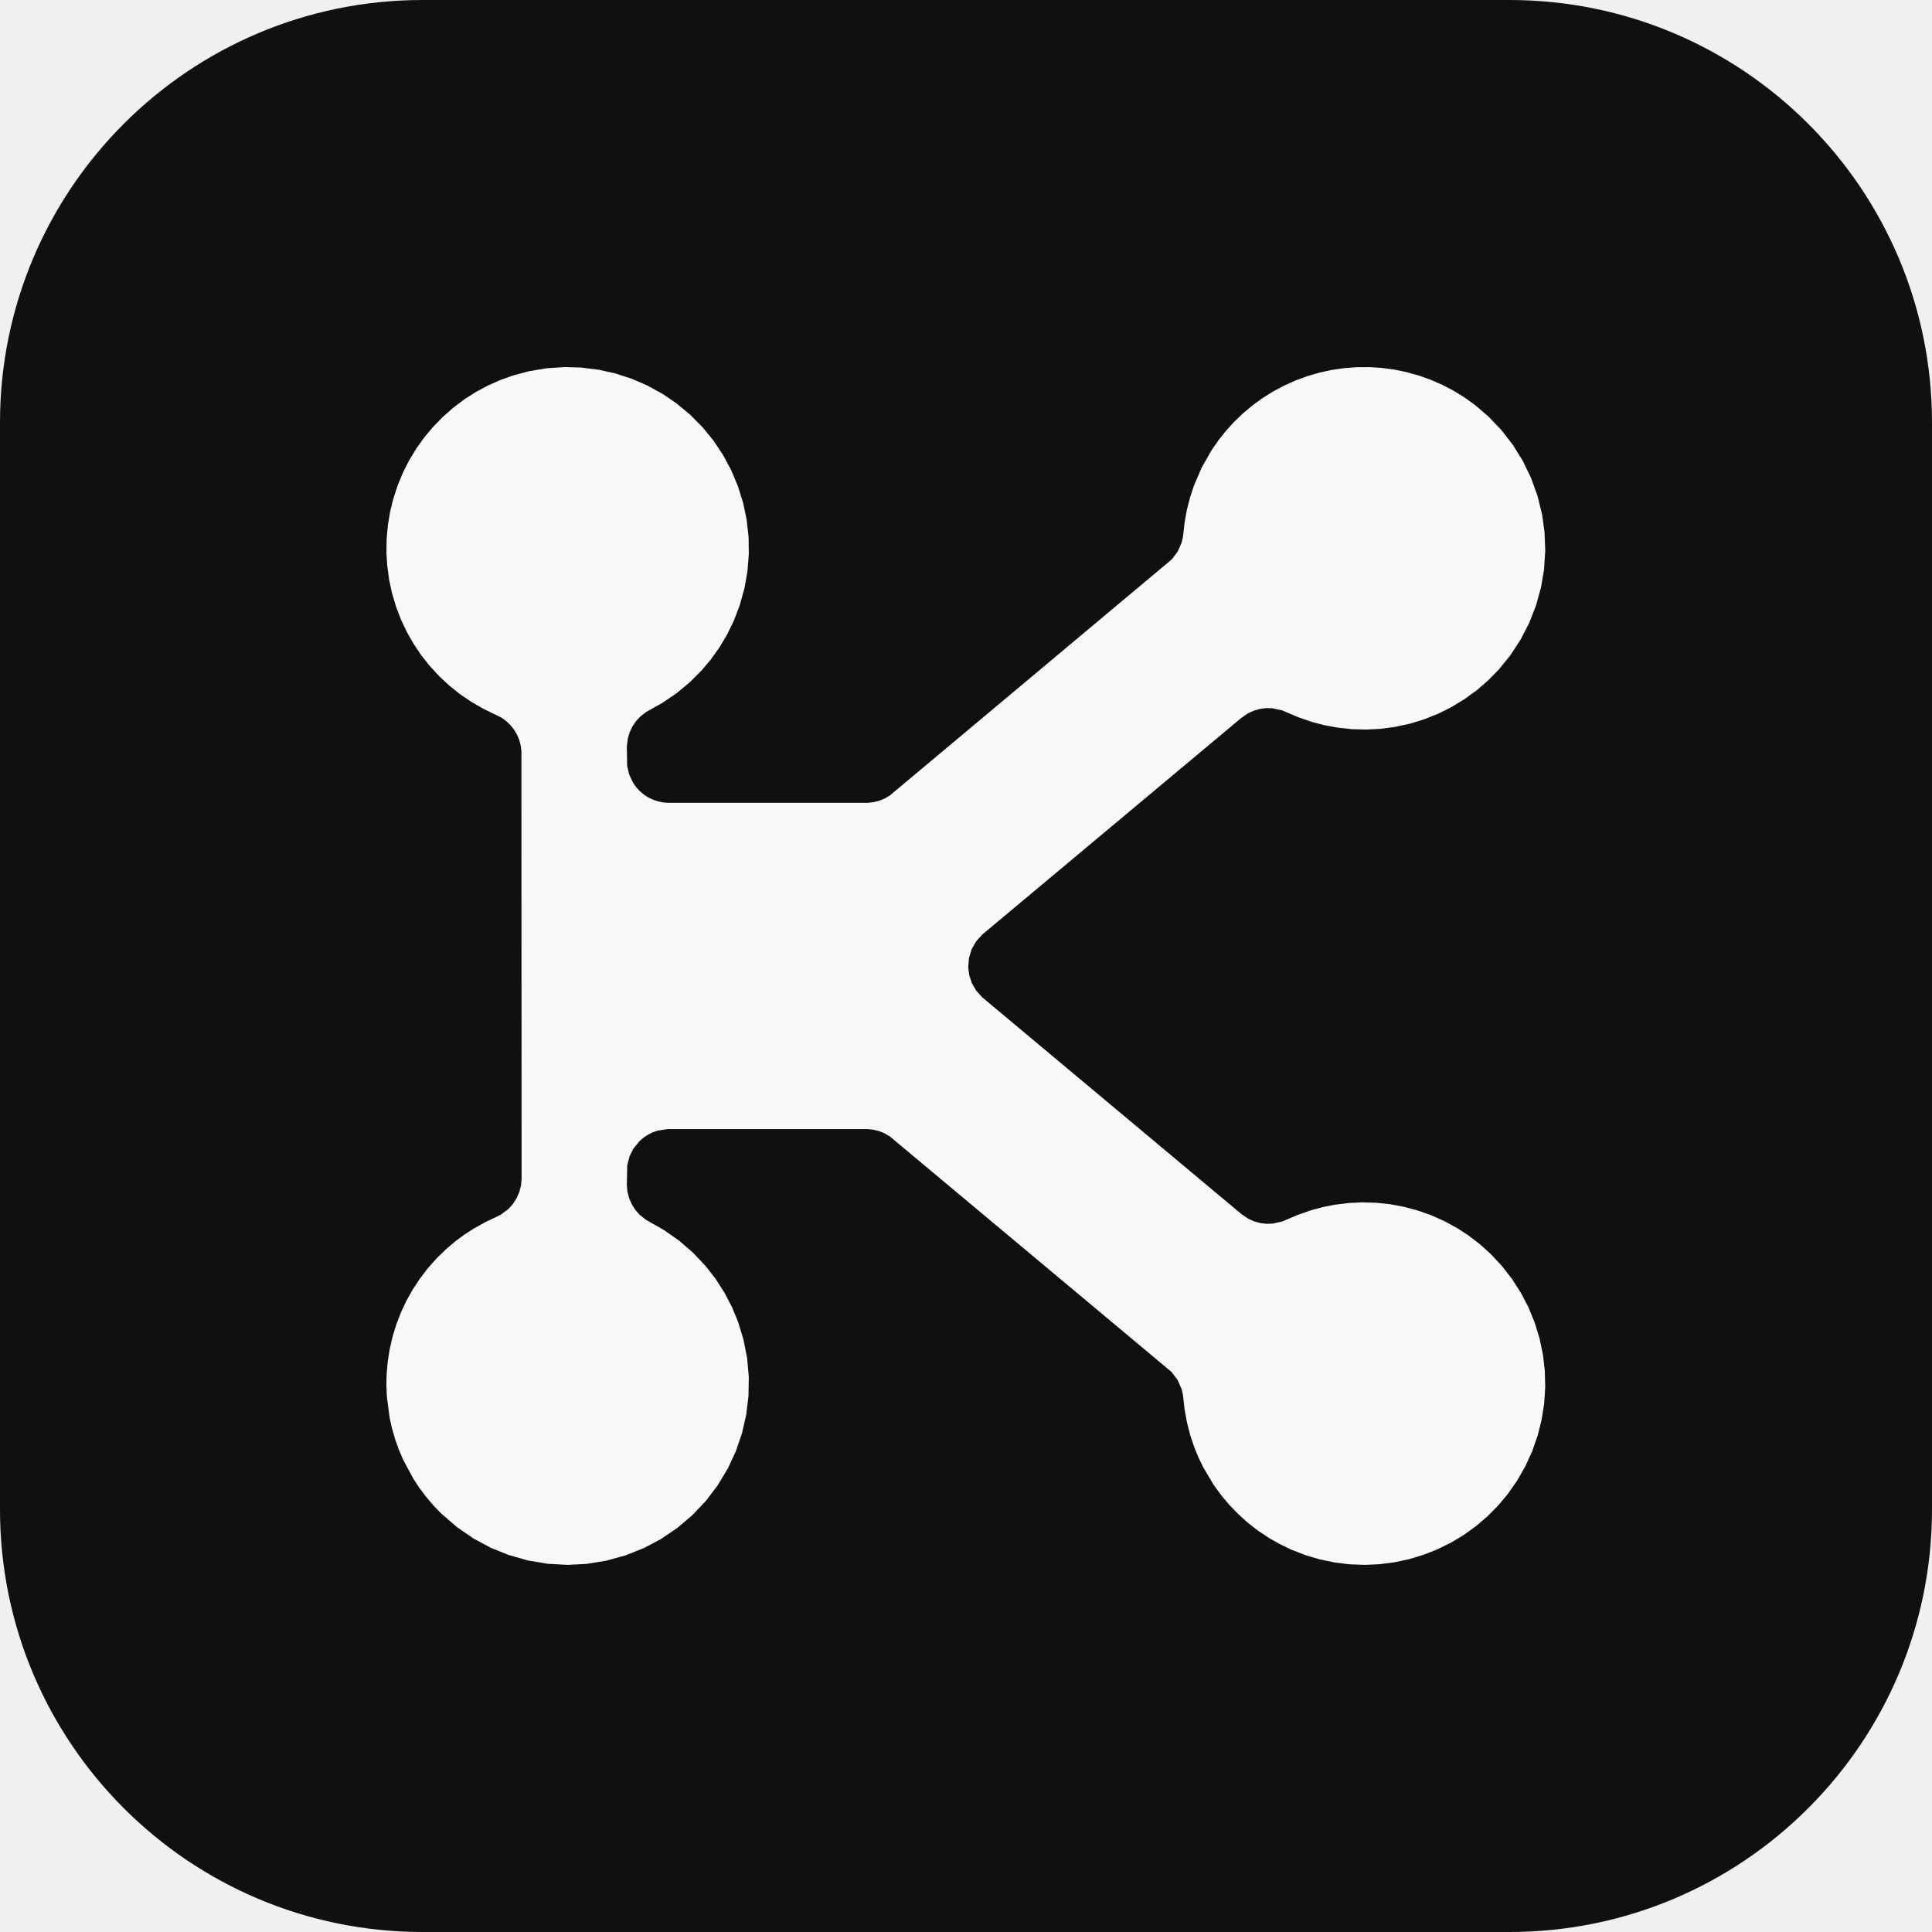
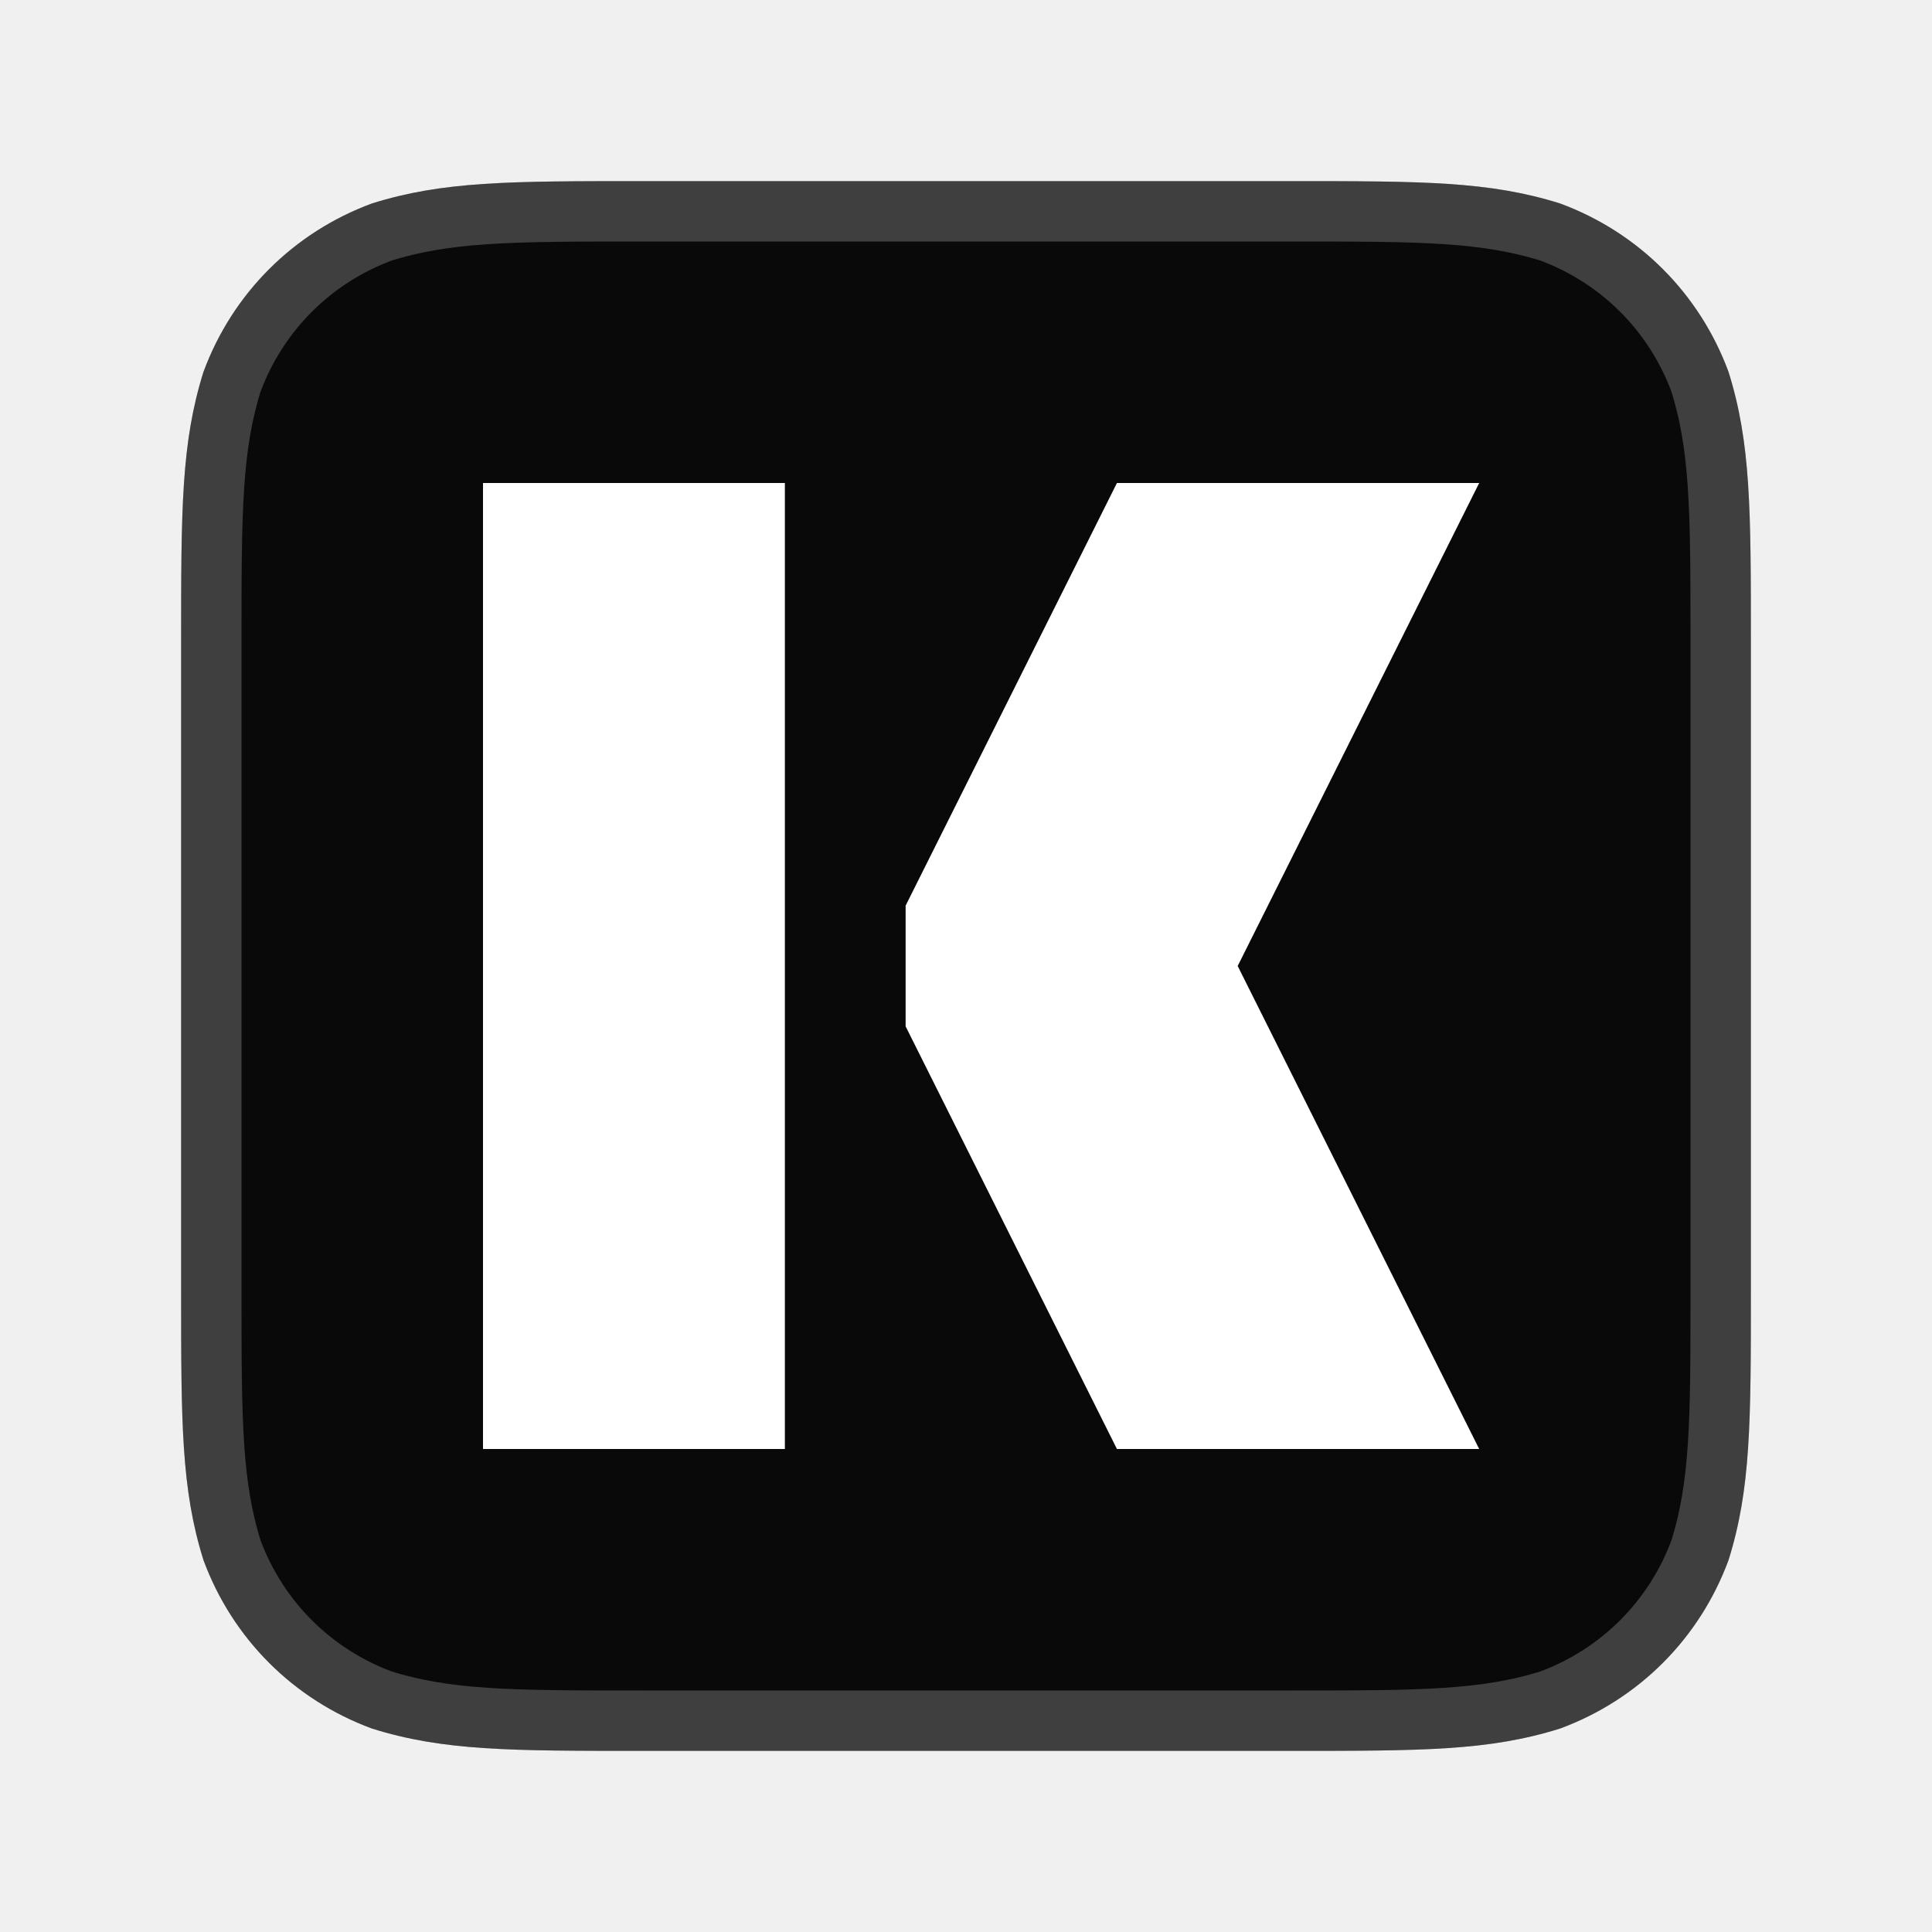
- <svg xmlns="http://www.w3.org/2000/svg" viewBox="0 0 64 64">
-   <rect width="64" height="64" rx="14" fill="#0f1011" />
-   <g transform="translate(12.80 12.16) scale(0.08715)">
-     <path d="M36.77 129.84 L43.63 133.19 L45.51 134.52 L47.07 136.00 L48.45 137.70 L49.63 139.68 L50.48 141.70 L51.04 143.78 L51.32 146.07 L51.39 308.35 L51.19 310.93 L50.53 313.55 L49.50 315.92 L48.04 318.18 L46.29 320.09 L43.30 322.29 L37.56 325.03 L33.13 327.50 L29.62 329.78 L26.22 332.29 L22.64 335.32 L19.01 338.87 L15.65 342.66 L12.60 346.67 L10.03 350.59 L7.57 354.98 L5.58 359.23 L3.76 363.92 L2.38 368.40 L1.25 373.30 L0.47 378.31 L0.08 382.99 L0.00 387.17 L0.18 391.40 L1.23 399.40 L2.15 403.48 L3.32 407.54 L4.74 411.52 L6.41 415.41 L10.23 422.52 L12.55 426.05 L15.09 429.43 L17.80 432.61 L20.73 435.66 L26.83 440.95 L33.10 445.26 L39.76 448.83 L46.46 451.53 L53.78 453.61 L61.28 454.87 L68.83 455.29 L76.05 454.92 L83.56 453.71 L90.89 451.68 L97.92 448.88 L104.30 445.50 L110.60 441.23 L116.39 436.30 L121.58 430.80 L125.94 425.03 L129.83 418.55 L132.85 412.03 L135.17 405.23 L136.77 398.23 L137.63 391.10 L137.75 383.91 L137.12 376.76 L135.75 369.71 L133.64 362.84 L131.37 357.33 L128.45 351.75 L125.24 346.73 L121.38 341.75 L116.45 336.53 L111.30 332.08 L105.45 327.99 L98.63 324.11 L96.34 322.29 L94.65 320.39 L93.28 318.25 L92.27 315.92 L91.63 313.47 L91.40 310.89 L91.54 303.46 L92.39 300.08 L93.89 297.06 L96.35 294.07 L97.85 292.80 L99.49 291.73 L101.25 290.86 L103.11 290.22 L106.83 289.65 L182.90 289.65 L185.08 289.88 L187.31 290.43 L189.34 291.25 L191.33 292.41 L298.39 381.92 L300.75 385.01 L302.29 388.54 L302.77 390.63 L303.38 396.06 L304.27 401.01 L305.52 405.93 L307.01 410.38 L308.58 414.25 L310.41 418.07 L314.51 424.97 L317.27 428.76 L320.50 432.61 L323.77 435.98 L327.51 439.34 L331.22 442.22 L335.40 445.01 L339.47 447.34 L344.04 449.54 L349.52 451.66 L354.84 453.22 L360.59 454.40 L366.09 455.07 L371.96 455.29 L377.49 455.04 L383.31 454.28 L388.73 453.12 L394.35 451.42 L399.50 449.38 L404.76 446.78 L409.51 443.92 L414.27 440.48 L418.48 436.88 L422.61 432.70 L426.16 428.46 L429.80 423.27 L432.92 417.80 L435.55 412.03 L437.63 406.04 L439.08 400.26 L440.07 394.00 L440.48 387.72 L440.31 381.38 L439.62 375.46 L438.33 369.26 L436.47 363.19 L434.09 357.37 L431.34 352.08 L427.94 346.73 L424.05 341.72 L419.76 337.12 L415.68 333.44 L411.32 330.09 L407.03 327.30 L402.21 324.66 L397.20 322.42 L392.06 320.60 L386.75 319.18 L381.35 318.18 L376.26 317.65 L370.81 317.49 L365.70 317.74 L360.29 318.42 L356.10 319.25 L351.61 320.45 L346.46 322.24 L340.48 324.78 L336.85 325.58 L334.46 325.64 L332.13 325.36 L329.73 324.68 L327.55 323.69 L325.00 321.95 L226.46 239.54 L224.23 237.08 L222.62 234.35 L221.56 231.25 L221.15 228.11 L221.43 224.64 L222.46 221.28 L224.11 218.36 L226.42 215.76 L324.97 133.35 L327.41 131.66 L329.53 130.67 L331.92 129.96 L334.29 129.64 L336.63 129.67 L340.44 130.48 L346.78 133.16 L351.98 134.94 L356.48 136.11 L361.42 137.03 L366.93 137.63 L372.42 137.78 L377.91 137.50 L383.36 136.78 L389.10 135.53 L394.39 133.91 L399.85 131.73 L404.80 129.26 L409.82 126.21 L414.60 122.72 L418.78 119.09 L422.89 114.89 L427.18 109.61 L431.11 103.60 L434.39 97.25 L437.00 90.56 L438.90 83.63 L440.03 76.92 L440.49 69.75 L440.21 62.62 L439.26 55.88 L437.53 48.91 L435.09 42.15 L431.97 35.68 L428.18 29.58 L423.81 23.93 L418.84 18.74 L413.67 14.32 L409.57 11.40 L405.61 8.97 L401.45 6.79 L396.84 4.78 L392.42 3.21 L387.57 1.87 L383.02 0.94 L378.37 0.32 L373.73 0.02 L368.70 0.05 L364.06 0.40 L359.42 1.07 L354.50 2.14 L350.00 3.46 L345.29 5.21 L341.05 7.13 L336.95 9.33 L333.02 11.80 L329.25 14.53 L325.68 17.51 L322.32 20.73 L319.19 24.16 L316.29 27.80 L313.65 31.62 L309.89 38.23 L306.87 45.26 L305.43 49.68 L304.20 54.56 L303.39 59.14 L302.78 64.52 L302.30 66.64 L300.80 70.08 L298.53 73.10 L191.33 162.86 L189.34 164.02 L187.31 164.84 L185.07 165.40 L182.89 165.63 L106.98 165.63 L105.03 165.46 L103.11 165.05 L101.25 164.41 L99.49 163.55 L97.85 162.48 L96.24 161.11 L94.92 159.65 L93.79 158.05 L92.27 154.86 L91.51 151.58 L91.40 144.14 L91.78 141.09 L92.47 138.80 L93.54 136.55 L94.89 134.58 L96.59 132.75 L98.76 131.09 L105.02 127.56 L110.26 123.99 L115.43 119.70 L119.93 115.17 L123.46 110.96 L126.64 106.48 L129.45 101.76 L132.03 96.48 L134.31 90.52 L136.11 84.04 L137.22 77.76 L137.76 71.06 L137.67 64.68 L136.93 58.00 L135.63 51.76 L133.64 45.34 L131.02 39.10 L128.00 33.48 L124.27 27.89 L120.24 22.95 L115.52 18.16 L110.33 13.84 L105.06 10.24 L99.17 7.00 L93.31 4.46 L86.92 2.39 L80.69 1.01 L74.03 0.18 L67.65 0.00 L60.90 0.45 L54.27 1.56 L48.10 3.20 L43.33 4.91 L38.35 7.13 L33.85 9.57 L29.58 12.30 L25.23 15.59 L21.40 18.98 L17.60 22.89 L14.36 26.78 L11.38 30.95 L8.56 35.61 L6.28 40.14 L4.32 44.87 L2.62 50.05 L1.41 55.01 L0.57 60.02 L0.08 65.45 L0.02 70.56 L0.33 75.62 L1.07 81.02 L2.16 86.02 L3.72 91.24 L5.54 95.98 L7.73 100.60 L10.43 105.34 L13.29 109.58 L16.44 113.56 L20.13 117.56 L23.88 121.05 L28.14 124.44 L32.34 127.29 Z" fill="#f7f8f8" />
-   </g>
+ <svg xmlns="http://www.w3.org/2000/svg" viewBox="0 0 32 32" width="32" height="32">
+   <defs>
+     <clipPath id="tile">
+       <path d="M21.36 3C23.56 3 24.66 3 25.84 3.37C27.14 3.85 28.15 4.86 28.63 6.16C29 7.34 29 8.44 29 10.64L29 21.36C29 23.56 29 24.66 28.63 25.84C28.15 27.14 27.14 28.15 25.84 28.63C24.66 29 23.56 29 21.36 29L10.64 29C8.44 29 7.34 29 6.16 28.63C4.86 28.15 3.85 27.14 3.37 25.84C3 24.66 3 23.56 3 21.36L3 10.64C3 8.44 3 7.34 3.37 6.16C3.85 4.86 4.86 3.85 6.16 3.37C7.34 3 8.44 3 10.64 3Z" />
+     </clipPath>
+   </defs>
+   <path d="M21.36 3C23.56 3 24.66 3 25.84 3.37C27.14 3.85 28.15 4.86 28.63 6.16C29 7.34 29 8.44 29 10.64L29 21.36C29 23.56 29 24.66 28.63 25.84C28.15 27.14 27.14 28.15 25.84 28.63C24.66 29 23.56 29 21.36 29L10.64 29C8.44 29 7.34 29 6.16 28.63C4.86 28.15 3.85 27.14 3.37 25.84C3 24.66 3 23.56 3 21.36L3 10.64C3 8.44 3 7.34 3.37 6.16C3.85 4.86 4.86 3.85 6.16 3.37C7.34 3 8.44 3 10.64 3Z" fill="#09090a" />
+   <path d="M21.36 3C23.56 3 24.66 3 25.84 3.37C27.14 3.85 28.15 4.86 28.63 6.16C29 7.34 29 8.44 29 10.64L29 21.36C29 23.56 29 24.66 28.63 25.84C28.15 27.14 27.14 28.15 25.84 28.63C24.66 29 23.56 29 21.36 29L10.64 29C8.44 29 7.34 29 6.16 28.63C4.86 28.15 3.85 27.14 3.37 25.84C3 24.66 3 23.56 3 21.36L3 10.64C3 8.44 3 7.34 3.37 6.16C3.85 4.86 4.86 3.85 6.16 3.37C7.34 3 8.44 3 10.64 3Z" fill="none" stroke="#fff" stroke-opacity="0.22" stroke-width="2" clip-path="url(#tile)" />
+   <path d="M8 8L13 8L13 24L8 24ZM15 15L18.5 8L24.5 8L20.5 16L24.5 24L18.5 24L15 17Z" fill="#fff" />
</svg>
